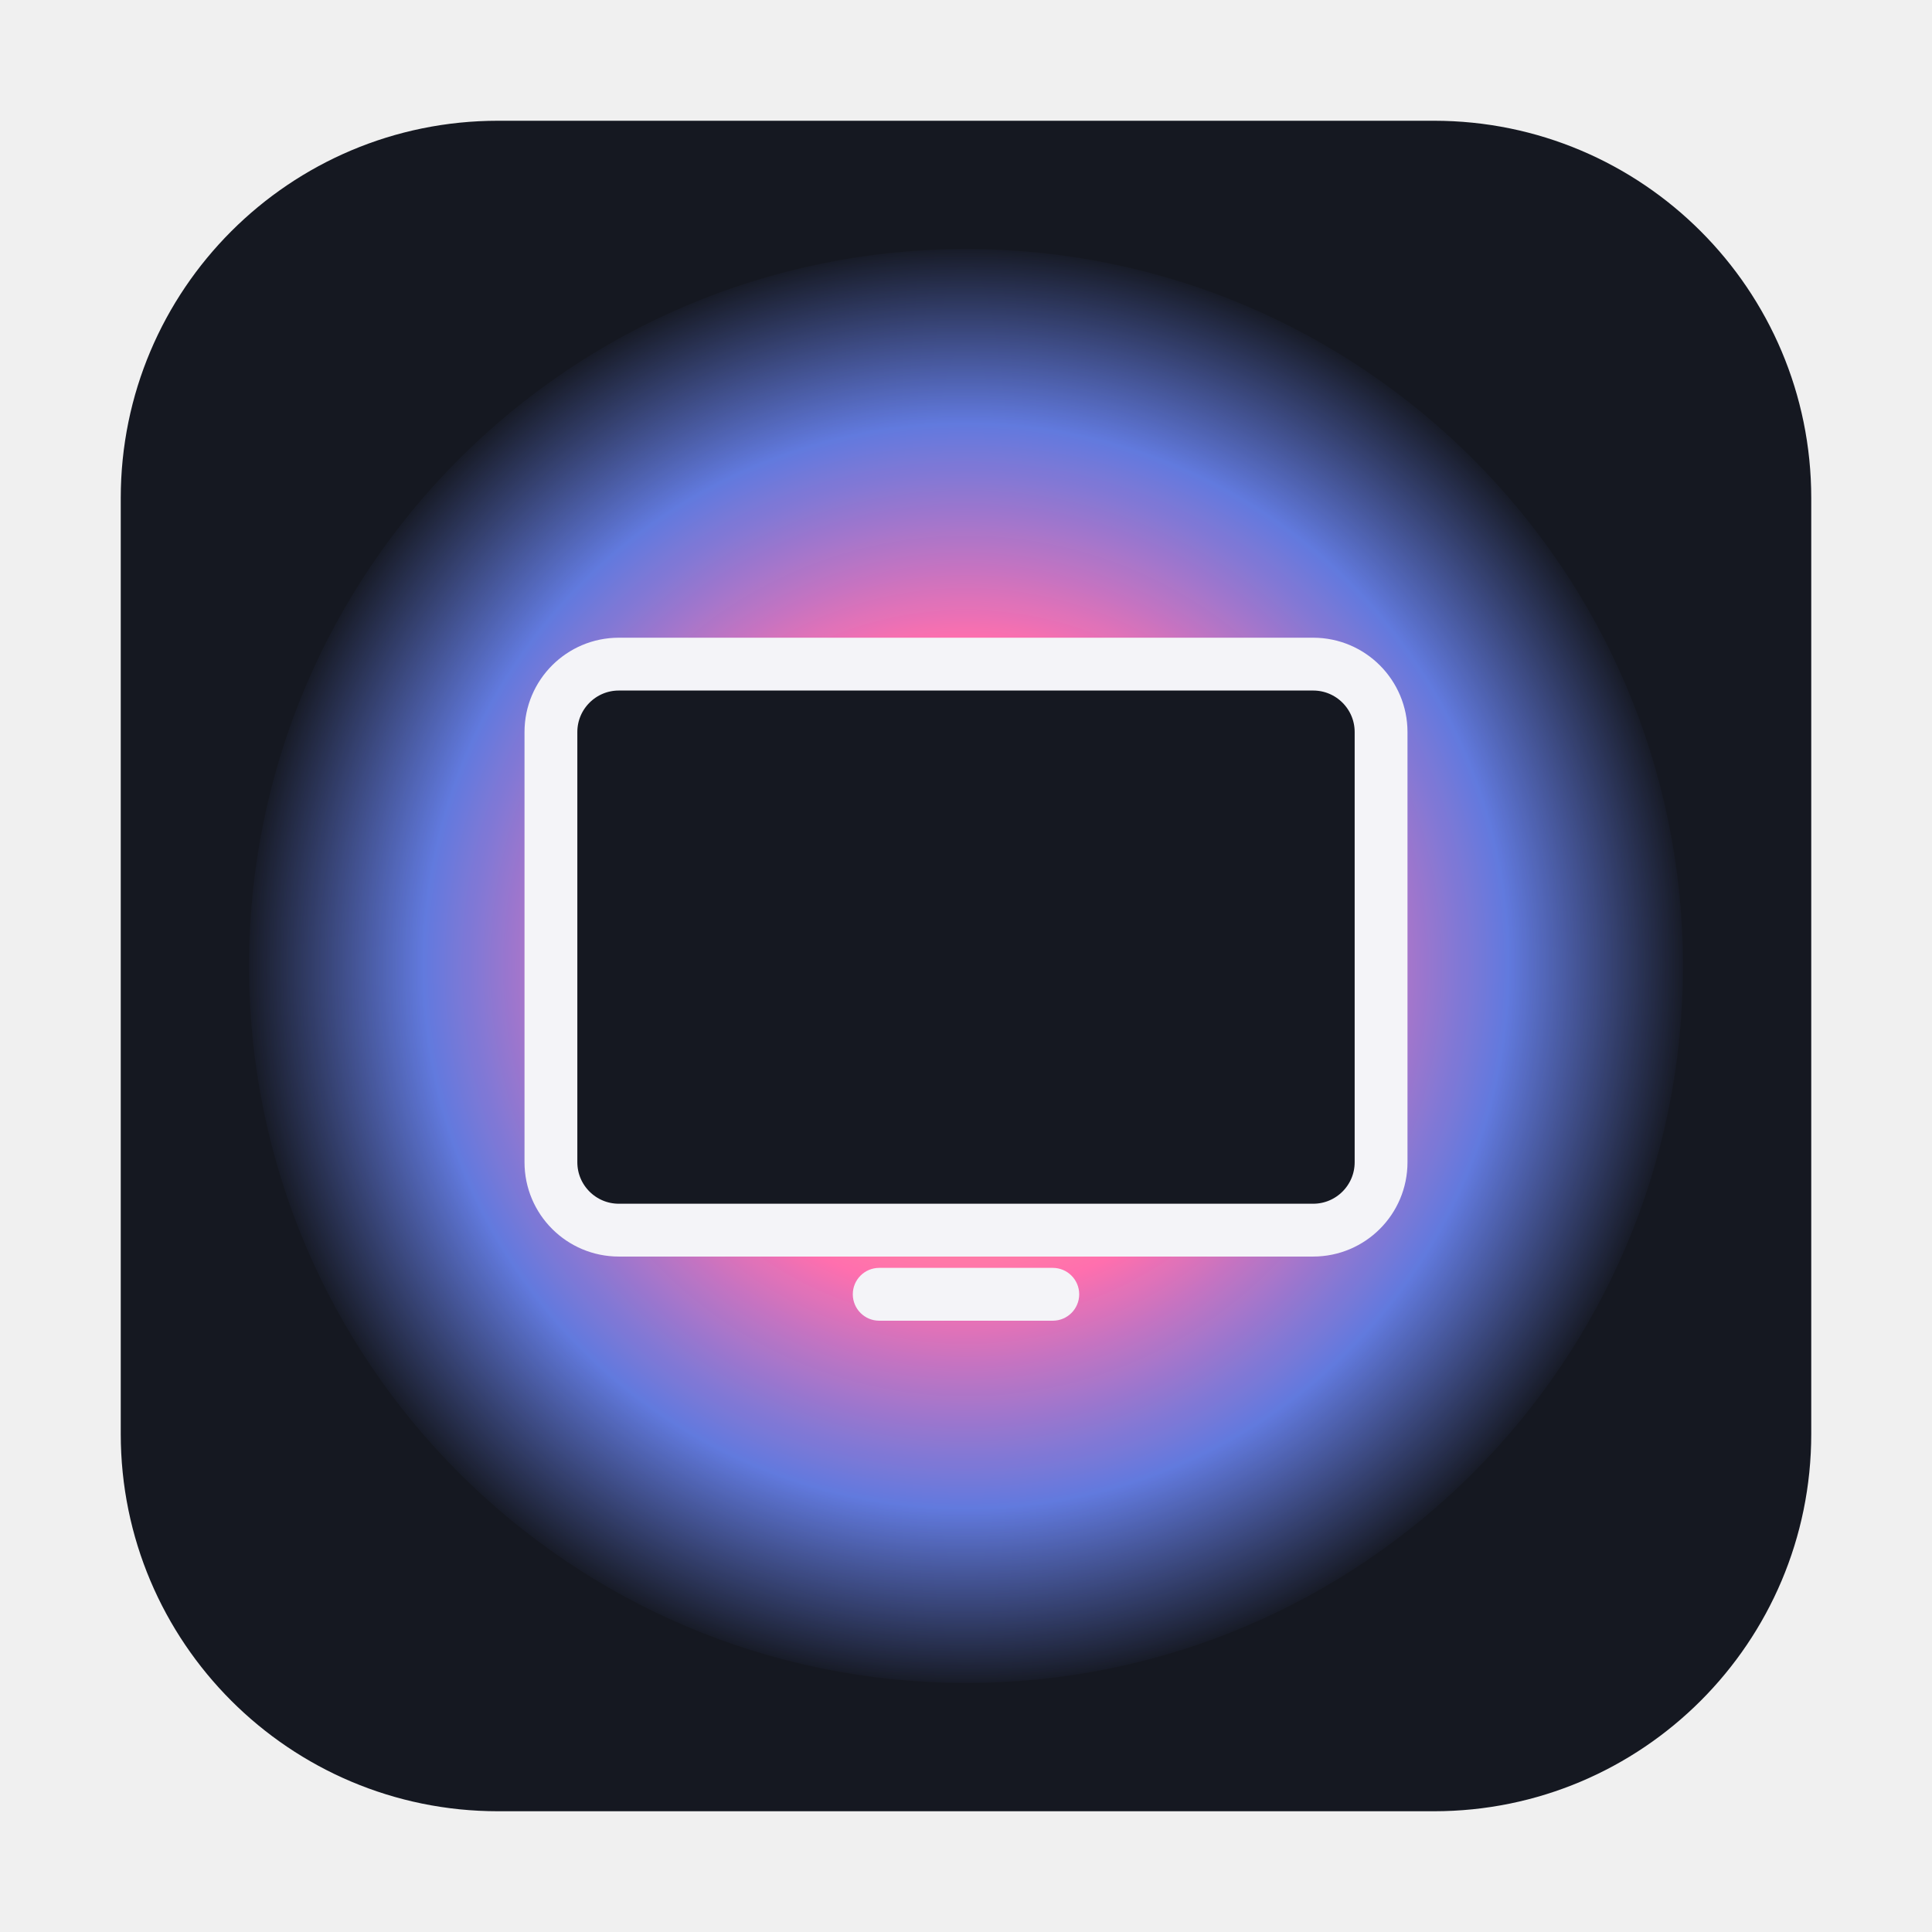
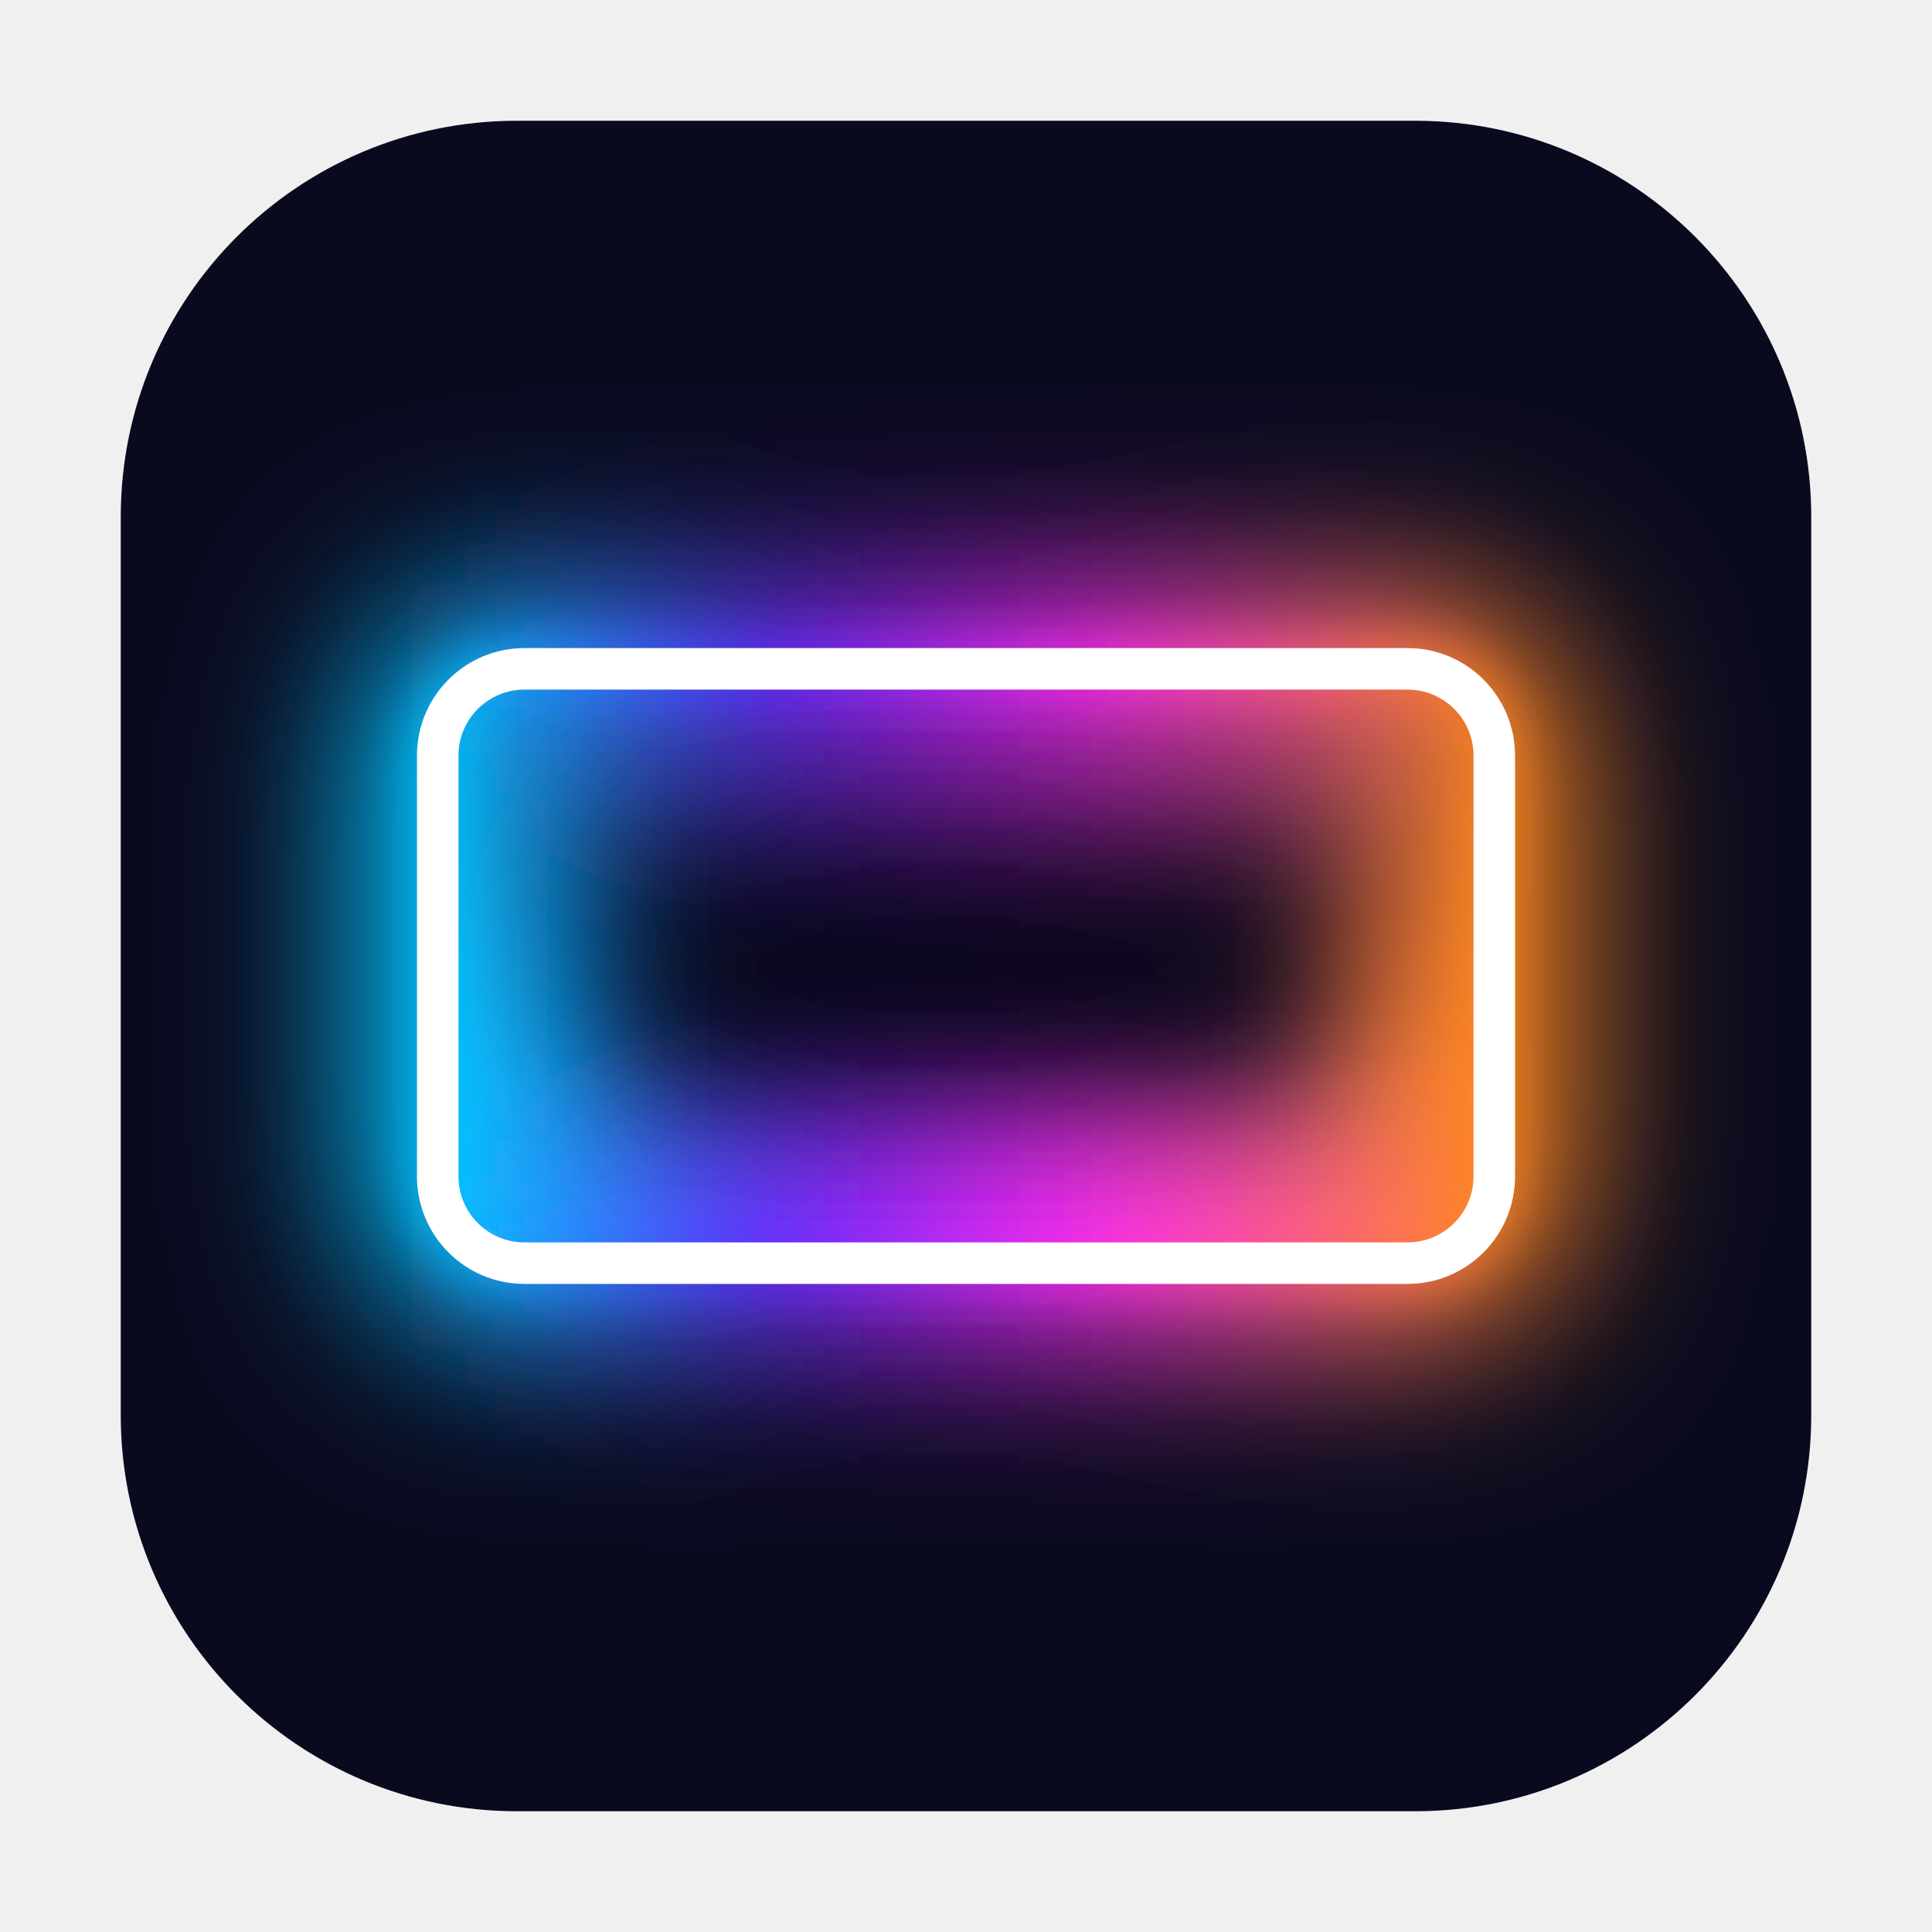
<svg xmlns="http://www.w3.org/2000/svg" viewBox="0 0 1024 1024">
  <defs>
-     <radialGradient id="glow" cx="50%" cy="50%" r="50%">
-       <stop offset="0%" stop-color="#ffd36e" />
-       <stop offset="45%" stop-color="#ff6fae" />
-       <stop offset="75%" stop-color="#6f8bff" stop-opacity="0.85" />
-       <stop offset="100%" stop-color="#6f8bff" stop-opacity="0" />
-     </radialGradient>
+     <linearGradient id="gi" gradientUnits="userSpaceOnUse" x1="232.0" y1="0" x2="792.0" y2="0">
+       <stop offset="0" stop-color="#00c8ff" />
+       <stop offset="0.3" stop-color="#5a2bff" />
+       <stop offset="0.62" stop-color="#ff2bf0" />
+       <stop offset="1" stop-color="#ff8a1a" />
+     </linearGradient>
+     <filter id="bigi" x="-160.0" y="-37.5" width="1344" height="1099.0" filterUnits="userSpaceOnUse">
+       <feGaussianBlur stdDeviation="44.0" />
+     </filter>
+     <filter id="midi" x="-160.0" y="-37.5" width="1344" height="1099.0" filterUnits="userSpaceOnUse">
+       <feGaussianBlur stdDeviation="15.0" />
+     </filter>
+     <linearGradient id="vi" x1="0" y1="0" x2="0" y2="1">
+       <stop offset="0" stop-color="#07071a" stop-opacity="0.8" />
+       <stop offset="0.7" stop-color="#07071a" stop-opacity="0" />
+     </linearGradient>
+     <clipPath id="ini">
+       <rect x="232.0" y="354.5" width="560" height="315.0" rx="46.0" />
+     </clipPath>
+     <clipPath id="sq">
+       <rect x="64" y="64" width="896" height="896" rx="210" />
+     </clipPath>
  </defs>
-   <rect x="64" y="64" width="896" height="896" rx="200" fill="#151821" />
-   <circle cx="512" cy="512" r="380" fill="url(#glow)" />
-   <rect x="292" y="352" width="440" height="300" rx="36" fill="#151821" stroke="#f4f4f8" stroke-width="28" />
-   <rect x="452" y="672" width="120" height="28" rx="14" fill="#f4f4f8" />
+   <rect x="64" y="64" width="896" height="896" rx="210" fill="#0a0a1f" />
+   <g clip-path="url(#sq)">
+     <rect x="232.0" y="354.5" width="560" height="315.0" rx="46.0" fill="#07071a" />
+     <g clip-path="url(#ini)">
+       <rect x="232.0" y="354.5" width="560" height="315.0" rx="46.0" fill="none" stroke="url(#gi)" stroke-width="150.0" filter="url(#bigi)" opacity="0.95" />
+       <rect x="232.0" y="354.5" width="560" height="315.0" rx="46.0" fill="url(#vi)" />
+     </g>
+     <rect x="232.0" y="354.5" width="560" height="315.0" rx="46.0" fill="none" stroke="url(#gi)" stroke-width="90.0" filter="url(#bigi)" opacity="0.95" />
+     <rect x="232.0" y="354.5" width="560" height="315.0" rx="46.0" fill="none" stroke="url(#gi)" stroke-width="26.0" filter="url(#midi)" />
+     <rect x="232.0" y="354.5" width="560" height="315.0" rx="46.0" fill="none" stroke="#ffffff" stroke-width="22.0" />
+   </g>
</svg>
